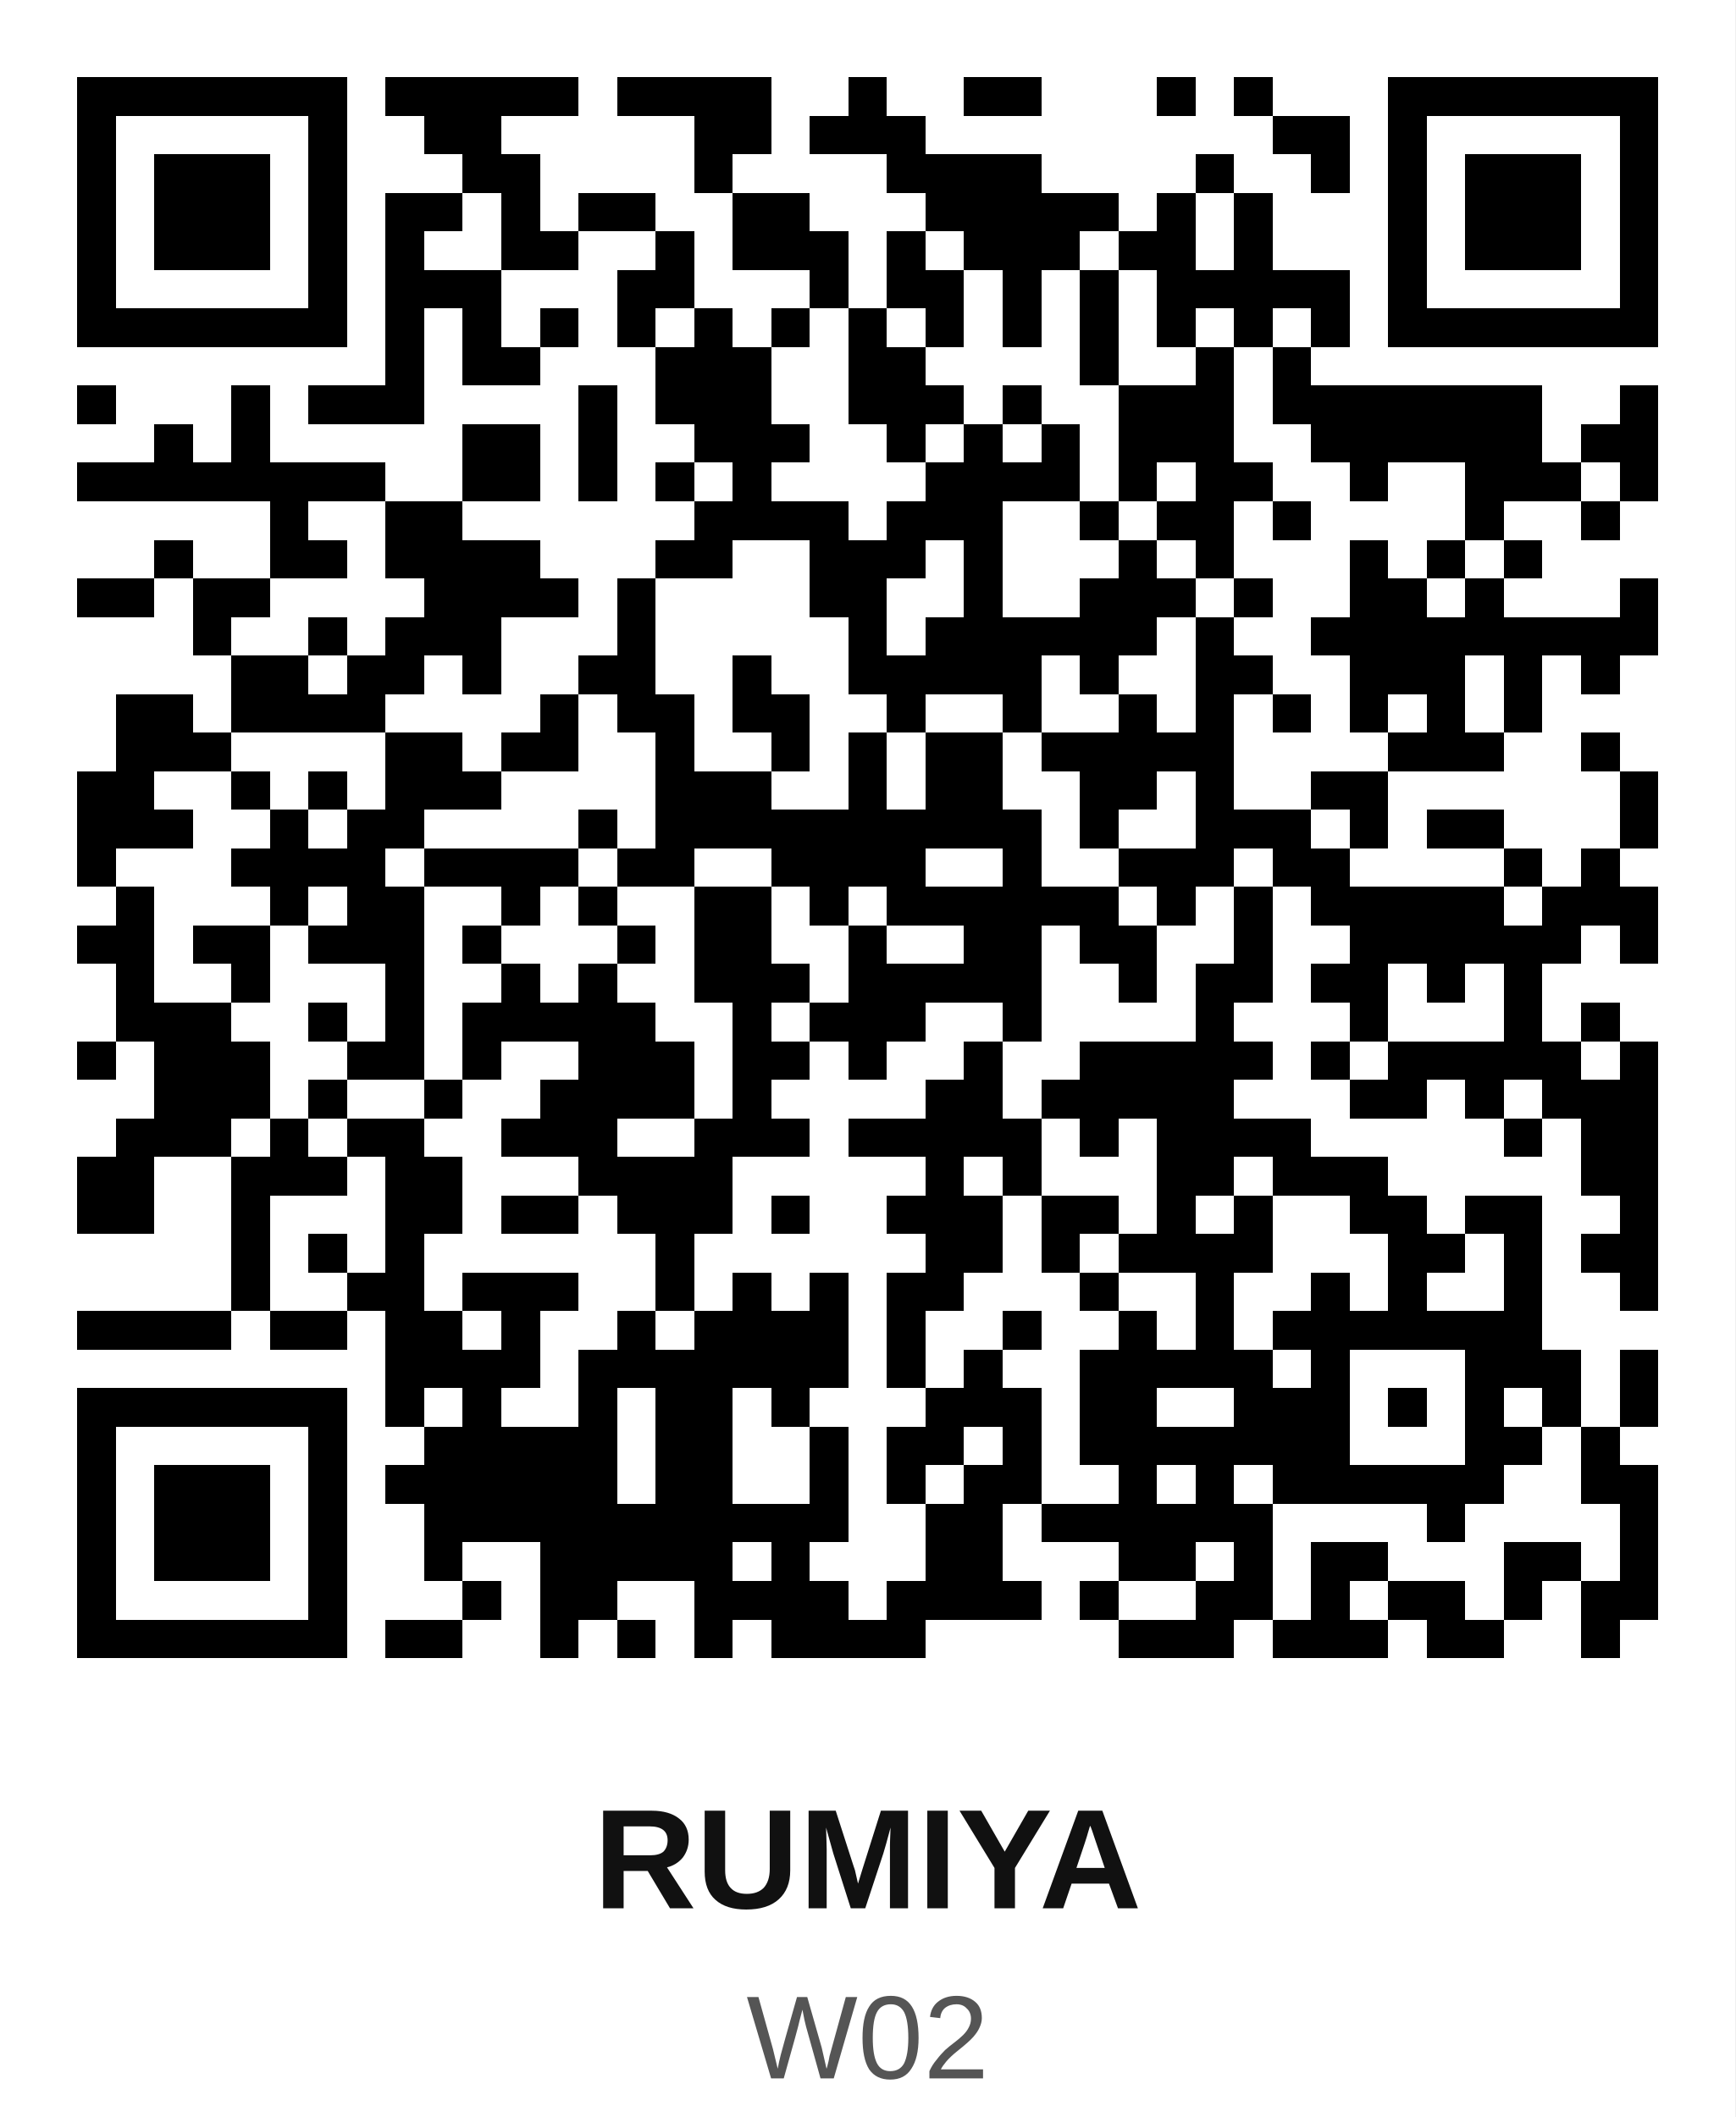
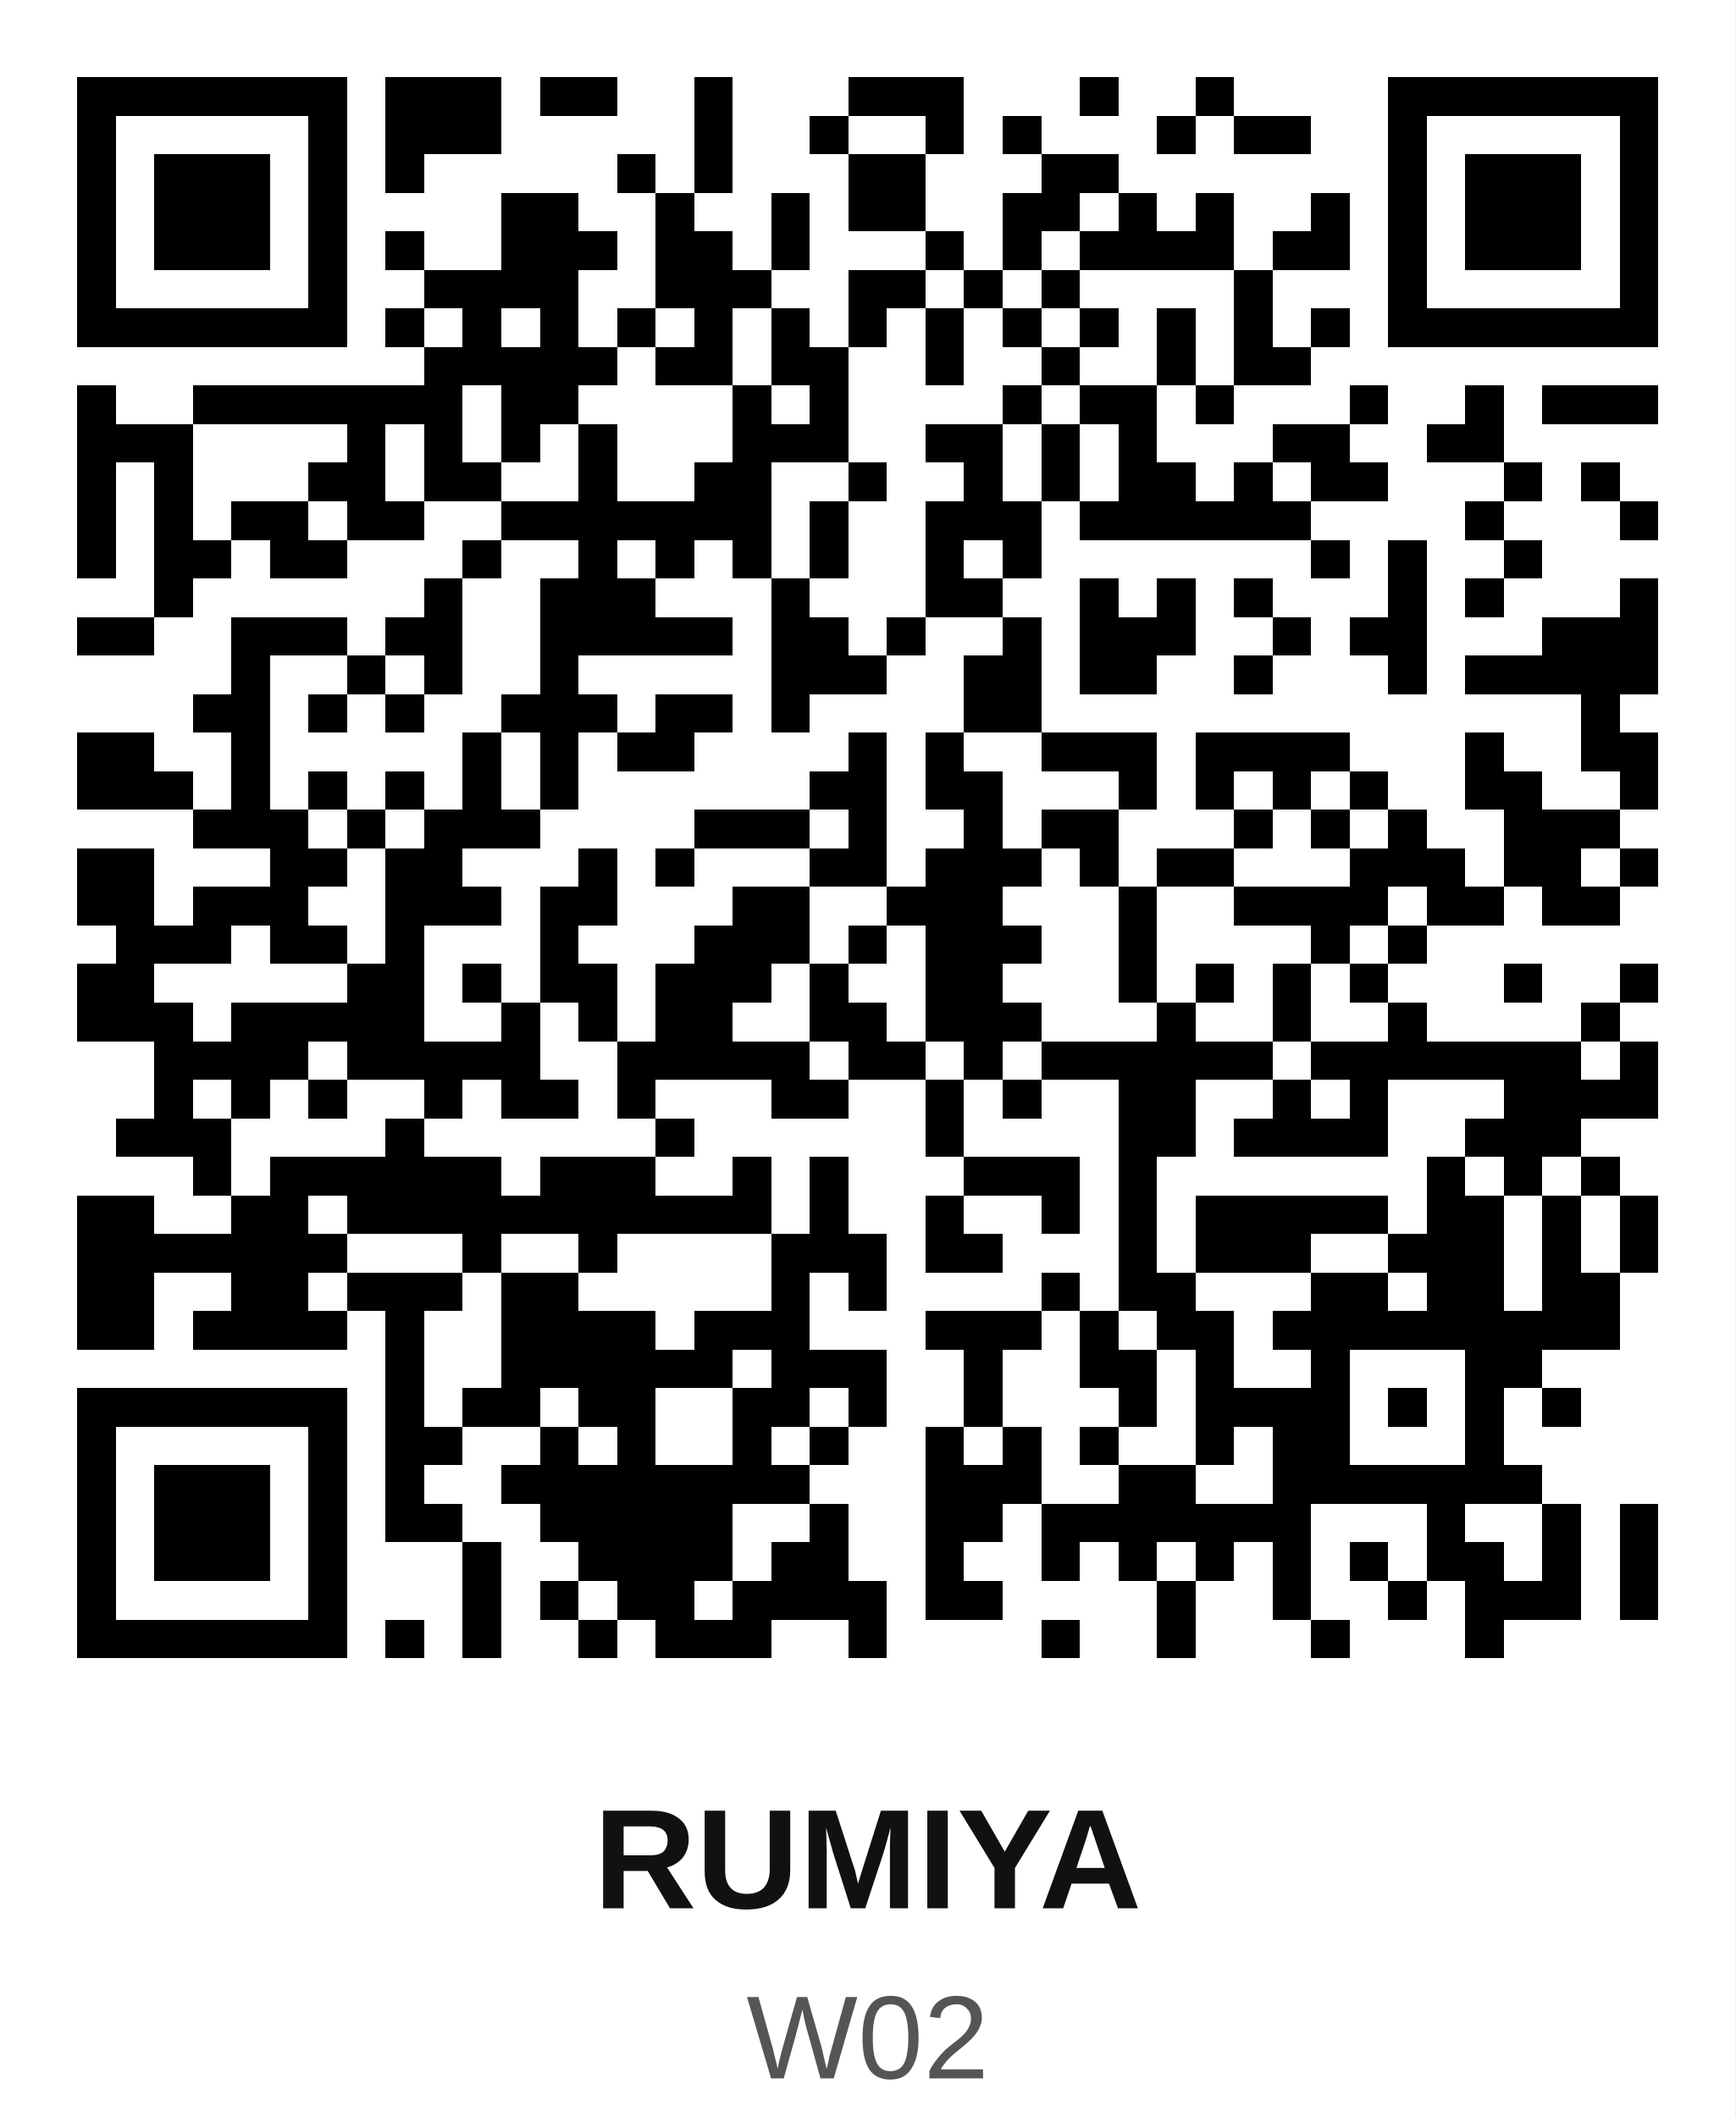
<svg xmlns="http://www.w3.org/2000/svg" width="200" height="244" viewBox="0 0 45.00 54.90" shape-rendering="crispEdges">
  <path fill="#ffffff" d="M0 0h45v45H0z" />
-   <path stroke="#000000" d="M2 2.5h7m1 0h5m1 0h4m2 0h1m2 0h2m3 0h1m1 0h1m3 0h7M2 3.5h1m5 0h1m2 0h2m5 0h2m1 0h3m9 0h2m1 0h1m5 0h1M2 4.5h1m1 0h3m1 0h1m3 0h2m4 0h1m4 0h4m4 0h1m2 0h1m1 0h1m1 0h3m1 0h1M2 5.5h1m1 0h3m1 0h1m1 0h2m1 0h1m1 0h2m2 0h2m3 0h5m1 0h1m1 0h1m3 0h1m1 0h3m1 0h1M2 6.5h1m1 0h3m1 0h1m1 0h1m2 0h2m2 0h1m1 0h3m1 0h1m1 0h3m1 0h2m1 0h1m3 0h1m1 0h3m1 0h1M2 7.5h1m5 0h1m1 0h3m3 0h2m3 0h1m1 0h2m1 0h1m1 0h1m1 0h5m1 0h1m5 0h1M2 8.5h7m1 0h1m1 0h1m1 0h1m1 0h1m1 0h1m1 0h1m1 0h1m1 0h1m1 0h1m1 0h1m1 0h1m1 0h1m1 0h1m1 0h7M10 9.5h1m1 0h2m3 0h3m2 0h2m4 0h1m2 0h1m1 0h1M2 10.5h1m3 0h1m1 0h3m4 0h1m1 0h3m2 0h3m1 0h1m2 0h3m1 0h7m2 0h1M4 11.5h1m1 0h1m5 0h2m1 0h1m2 0h3m2 0h1m1 0h1m1 0h1m1 0h3m2 0h6m1 0h2M2 12.5h8m2 0h2m1 0h1m1 0h1m1 0h1m4 0h4m1 0h1m1 0h2m2 0h1m2 0h3m1 0h1M7 13.5h1m2 0h2m6 0h4m1 0h3m2 0h1m1 0h2m1 0h1m4 0h1m2 0h1M4 14.5h1m2 0h2m1 0h4m3 0h2m2 0h3m1 0h1m3 0h1m1 0h1m3 0h1m1 0h1m1 0h1M2 15.5h2m1 0h2m4 0h4m1 0h1m4 0h2m2 0h1m2 0h3m1 0h1m2 0h2m1 0h1m3 0h1M5 16.5h1m2 0h1m1 0h3m3 0h1m5 0h1m1 0h6m1 0h1m2 0h9M6 17.5h2m1 0h2m1 0h1m2 0h2m2 0h1m2 0h5m1 0h1m2 0h2m2 0h3m1 0h1m1 0h1M3 18.5h2m1 0h4m4 0h1m1 0h2m1 0h2m2 0h1m2 0h1m2 0h1m1 0h1m1 0h1m1 0h1m1 0h1m1 0h1M3 19.5h3m4 0h2m1 0h2m2 0h1m2 0h1m1 0h1m1 0h2m1 0h5m4 0h3m2 0h1M2 20.5h2m2 0h1m1 0h1m1 0h3m4 0h3m2 0h1m1 0h2m2 0h2m1 0h1m2 0h2m6 0h1M2 21.5h3m2 0h1m1 0h2m4 0h1m1 0h10m1 0h1m2 0h3m1 0h1m1 0h2m3 0h1M2 22.5h1m3 0h4m1 0h4m1 0h2m2 0h4m2 0h1m2 0h3m1 0h2m4 0h1m1 0h1M3 23.5h1m3 0h1m1 0h2m2 0h1m1 0h1m2 0h2m1 0h1m1 0h6m1 0h1m1 0h1m1 0h5m1 0h3M2 24.5h2m1 0h2m1 0h3m1 0h1m3 0h1m1 0h2m2 0h1m2 0h2m1 0h2m2 0h1m2 0h6m1 0h1M3 25.5h1m2 0h1m3 0h1m2 0h1m1 0h1m2 0h3m1 0h5m2 0h1m1 0h2m1 0h2m1 0h1m1 0h1M3 26.5h3m2 0h1m1 0h1m1 0h5m2 0h1m1 0h3m2 0h1m4 0h1m3 0h1m3 0h1m1 0h1M2 27.5h1m1 0h3m2 0h2m1 0h1m2 0h3m1 0h2m1 0h1m2 0h1m2 0h5m1 0h1m1 0h5m1 0h1M4 28.5h3m1 0h1m2 0h1m2 0h4m1 0h1m4 0h2m1 0h5m3 0h2m1 0h1m1 0h3M3 29.5h3m1 0h1m1 0h2m2 0h3m2 0h3m1 0h5m1 0h1m1 0h4m5 0h1m1 0h2M2 30.5h2m2 0h3m1 0h2m3 0h4m5 0h1m1 0h1m3 0h2m1 0h3m5 0h2M2 31.5h2m2 0h1m3 0h2m1 0h2m1 0h3m1 0h1m2 0h3m1 0h2m1 0h1m1 0h1m2 0h2m1 0h2m2 0h1M6 32.5h1m1 0h1m1 0h1m6 0h1m6 0h2m1 0h1m1 0h4m3 0h2m1 0h1m1 0h2M6 33.5h1m2 0h2m1 0h3m2 0h1m1 0h1m1 0h1m1 0h2m3 0h1m2 0h1m2 0h1m1 0h1m2 0h1m2 0h1M2 34.5h4m1 0h2m1 0h2m1 0h1m2 0h1m1 0h4m1 0h1m2 0h1m2 0h1m1 0h1m1 0h7M10 35.5h4m1 0h7m1 0h1m1 0h1m2 0h5m1 0h1m3 0h3m1 0h1M2 36.5h7m1 0h1m1 0h1m2 0h1m1 0h2m1 0h1m3 0h3m1 0h2m2 0h3m1 0h1m1 0h1m1 0h1m1 0h1M2 37.5h1m5 0h1m2 0h5m1 0h2m2 0h1m1 0h2m1 0h1m1 0h7m3 0h2m1 0h1M2 38.5h1m1 0h3m1 0h1m1 0h6m1 0h2m2 0h1m1 0h1m1 0h2m2 0h1m1 0h1m1 0h6m2 0h2M2 39.5h1m1 0h3m1 0h1m2 0h11m2 0h2m1 0h6m4 0h1m4 0h1M2 40.5h1m1 0h3m1 0h1m2 0h1m2 0h5m1 0h1m3 0h2m3 0h2m1 0h1m1 0h2m3 0h2m1 0h1M2 41.5h1m5 0h1m3 0h1m1 0h2m2 0h4m1 0h4m1 0h1m2 0h2m1 0h1m1 0h2m1 0h1m1 0h2M2 42.5h7m1 0h2m2 0h1m1 0h1m1 0h1m1 0h4m5 0h3m1 0h3m1 0h2m2 0h1" />
+   <path stroke="#000000" d="M2 2.5h7m1 0h3m1 0h2m2 0h1m3 0h3m3 0h1m2 0h1m4 0h7M2 3.5h1m5 0h1m1 0h3m5 0h1m2 0h1m2 0h1m1 0h1m3 0h1m1 0h2m2 0h1m5 0h1M2 4.5h1m1 0h3m1 0h1m1 0h1m5 0h1m1 0h1m3 0h2m3 0h2m7 0h1m1 0h3m1 0h1M2 5.5h1m1 0h3m1 0h1m4 0h2m2 0h1m2 0h1m1 0h2m2 0h2m1 0h1m1 0h1m2 0h1m1 0h1m1 0h3m1 0h1M2 6.5h1m1 0h3m1 0h1m1 0h1m2 0h3m1 0h2m1 0h1m3 0h1m1 0h1m1 0h4m1 0h2m1 0h1m1 0h3m1 0h1M2 7.5h1m5 0h1m2 0h4m2 0h3m2 0h2m1 0h1m1 0h1m4 0h1m3 0h1m5 0h1M2 8.5h7m1 0h1m1 0h1m1 0h1m1 0h1m1 0h1m1 0h1m1 0h1m1 0h1m1 0h1m1 0h1m1 0h1m1 0h1m1 0h1m1 0h7M11 9.5h5m1 0h2m1 0h2m2 0h1m2 0h1m2 0h1m1 0h2M2 10.5h1m2 0h7m1 0h2m4 0h1m1 0h1m4 0h1m1 0h2m1 0h1m3 0h1m2 0h1m1 0h3M2 11.5h3m4 0h1m1 0h1m1 0h1m1 0h1m3 0h3m2 0h2m1 0h1m1 0h1m3 0h2m2 0h2M2 12.5h1m1 0h1m3 0h2m1 0h2m2 0h1m2 0h2m2 0h1m2 0h1m1 0h1m1 0h2m1 0h1m1 0h2m3 0h1m1 0h1M2 13.5h1m1 0h1m1 0h2m1 0h2m2 0h7m1 0h1m2 0h3m1 0h6m4 0h1m3 0h1M2 14.5h1m1 0h2m1 0h2m3 0h1m2 0h1m1 0h1m1 0h1m1 0h1m2 0h1m1 0h1m7 0h1m1 0h1m2 0h1M4 15.5h1m6 0h1m2 0h3m3 0h1m3 0h2m2 0h1m1 0h1m1 0h1m3 0h1m1 0h1m3 0h1M2 16.5h2m2 0h3m1 0h2m2 0h5m1 0h2m1 0h1m2 0h1m1 0h3m2 0h1m1 0h2m3 0h3M6 17.5h1m2 0h1m1 0h1m2 0h1m5 0h3m2 0h2m1 0h2m2 0h1m3 0h1m1 0h5M5 18.5h2m1 0h1m1 0h1m2 0h3m1 0h2m1 0h1m4 0h2m14 0h1M2 19.5h2m2 0h1m5 0h1m1 0h1m1 0h2m4 0h1m1 0h1m2 0h3m1 0h4m3 0h1m2 0h2M2 20.5h3m1 0h1m1 0h1m1 0h1m1 0h1m1 0h1m6 0h2m1 0h2m3 0h1m1 0h1m1 0h1m1 0h1m2 0h2m2 0h1M5 21.5h3m1 0h1m1 0h3m4 0h3m1 0h1m2 0h1m1 0h2m3 0h1m1 0h1m1 0h1m2 0h3M2 22.5h2m3 0h2m1 0h2m3 0h1m1 0h1m3 0h2m1 0h3m1 0h1m1 0h2m3 0h3m1 0h2m1 0h1M2 23.5h2m1 0h3m2 0h3m1 0h2m3 0h2m2 0h3m3 0h1m2 0h4m1 0h2m1 0h2M3 24.5h3m1 0h2m1 0h1m3 0h1m3 0h3m1 0h1m1 0h3m2 0h1m4 0h1m1 0h1M2 25.5h2m5 0h2m1 0h1m1 0h2m1 0h3m1 0h1m2 0h2m3 0h1m1 0h1m1 0h1m1 0h1m3 0h1m2 0h1M2 26.5h3m1 0h5m2 0h1m1 0h1m1 0h2m2 0h2m1 0h3m3 0h1m2 0h1m2 0h1m4 0h1M4 27.5h4m1 0h5m2 0h5m1 0h2m1 0h1m1 0h6m1 0h7m1 0h1M4 28.5h1m1 0h1m1 0h1m2 0h1m1 0h2m1 0h1m3 0h2m2 0h1m1 0h1m2 0h2m2 0h1m1 0h1m3 0h4M3 29.5h3m4 0h1m6 0h1m6 0h1m4 0h2m1 0h4m2 0h3M5 30.5h1m1 0h6m1 0h3m2 0h1m1 0h1m3 0h3m1 0h1m7 0h1m1 0h1m1 0h1M2 31.5h2m2 0h2m1 0h11m1 0h1m2 0h1m2 0h1m1 0h1m1 0h5m1 0h2m1 0h1m1 0h1M2 32.5h7m3 0h1m2 0h1m4 0h3m1 0h2m3 0h1m1 0h3m2 0h3m1 0h1m1 0h1M2 33.5h2m2 0h2m1 0h3m1 0h2m5 0h1m1 0h1m4 0h1m1 0h2m3 0h2m1 0h2m1 0h2M2 34.5h2m1 0h4m1 0h1m2 0h4m1 0h3m3 0h3m1 0h1m1 0h2m1 0h9M10 35.5h1m2 0h6m1 0h3m2 0h1m2 0h2m1 0h1m2 0h1m3 0h2M2 36.5h7m1 0h1m1 0h2m1 0h2m2 0h2m1 0h1m2 0h1m3 0h1m1 0h4m1 0h1m1 0h1m1 0h1M2 37.5h1m5 0h1m1 0h2m2 0h1m1 0h1m2 0h1m1 0h1m2 0h1m1 0h1m1 0h1m2 0h1m1 0h2m3 0h1M2 38.5h1m1 0h3m1 0h1m1 0h1m2 0h8m3 0h3m2 0h2m2 0h7M2 39.5h1m1 0h3m1 0h1m1 0h2m2 0h5m2 0h1m2 0h2m1 0h7m3 0h1m2 0h1m1 0h1M2 40.5h1m1 0h3m1 0h1m3 0h1m2 0h4m1 0h2m2 0h1m2 0h1m1 0h1m1 0h1m1 0h1m1 0h1m1 0h2m1 0h1m1 0h1M2 41.5h1m5 0h1m3 0h1m1 0h1m1 0h2m1 0h4m1 0h2m4 0h1m2 0h1m2 0h1m1 0h3m1 0h1M2 42.5h7m1 0h1m1 0h1m2 0h1m1 0h3m2 0h1m4 0h1m2 0h1m3 0h1m3 0h1" />
  <rect x="0" y="45.00" width="45.00" height="9.90" fill="#ffffff" />
  <text x="22.50" y="49.49" text-anchor="middle" font-family="Arial,Helvetica,sans-serif" font-size="3.69" font-weight="bold" fill="#111111">RUMIYA</text>
  <text x="22.50" y="53.90" text-anchor="middle" font-family="Arial,Helvetica,sans-serif" font-size="3.06" font-weight="normal" fill="#555555">W02</text>
</svg>
